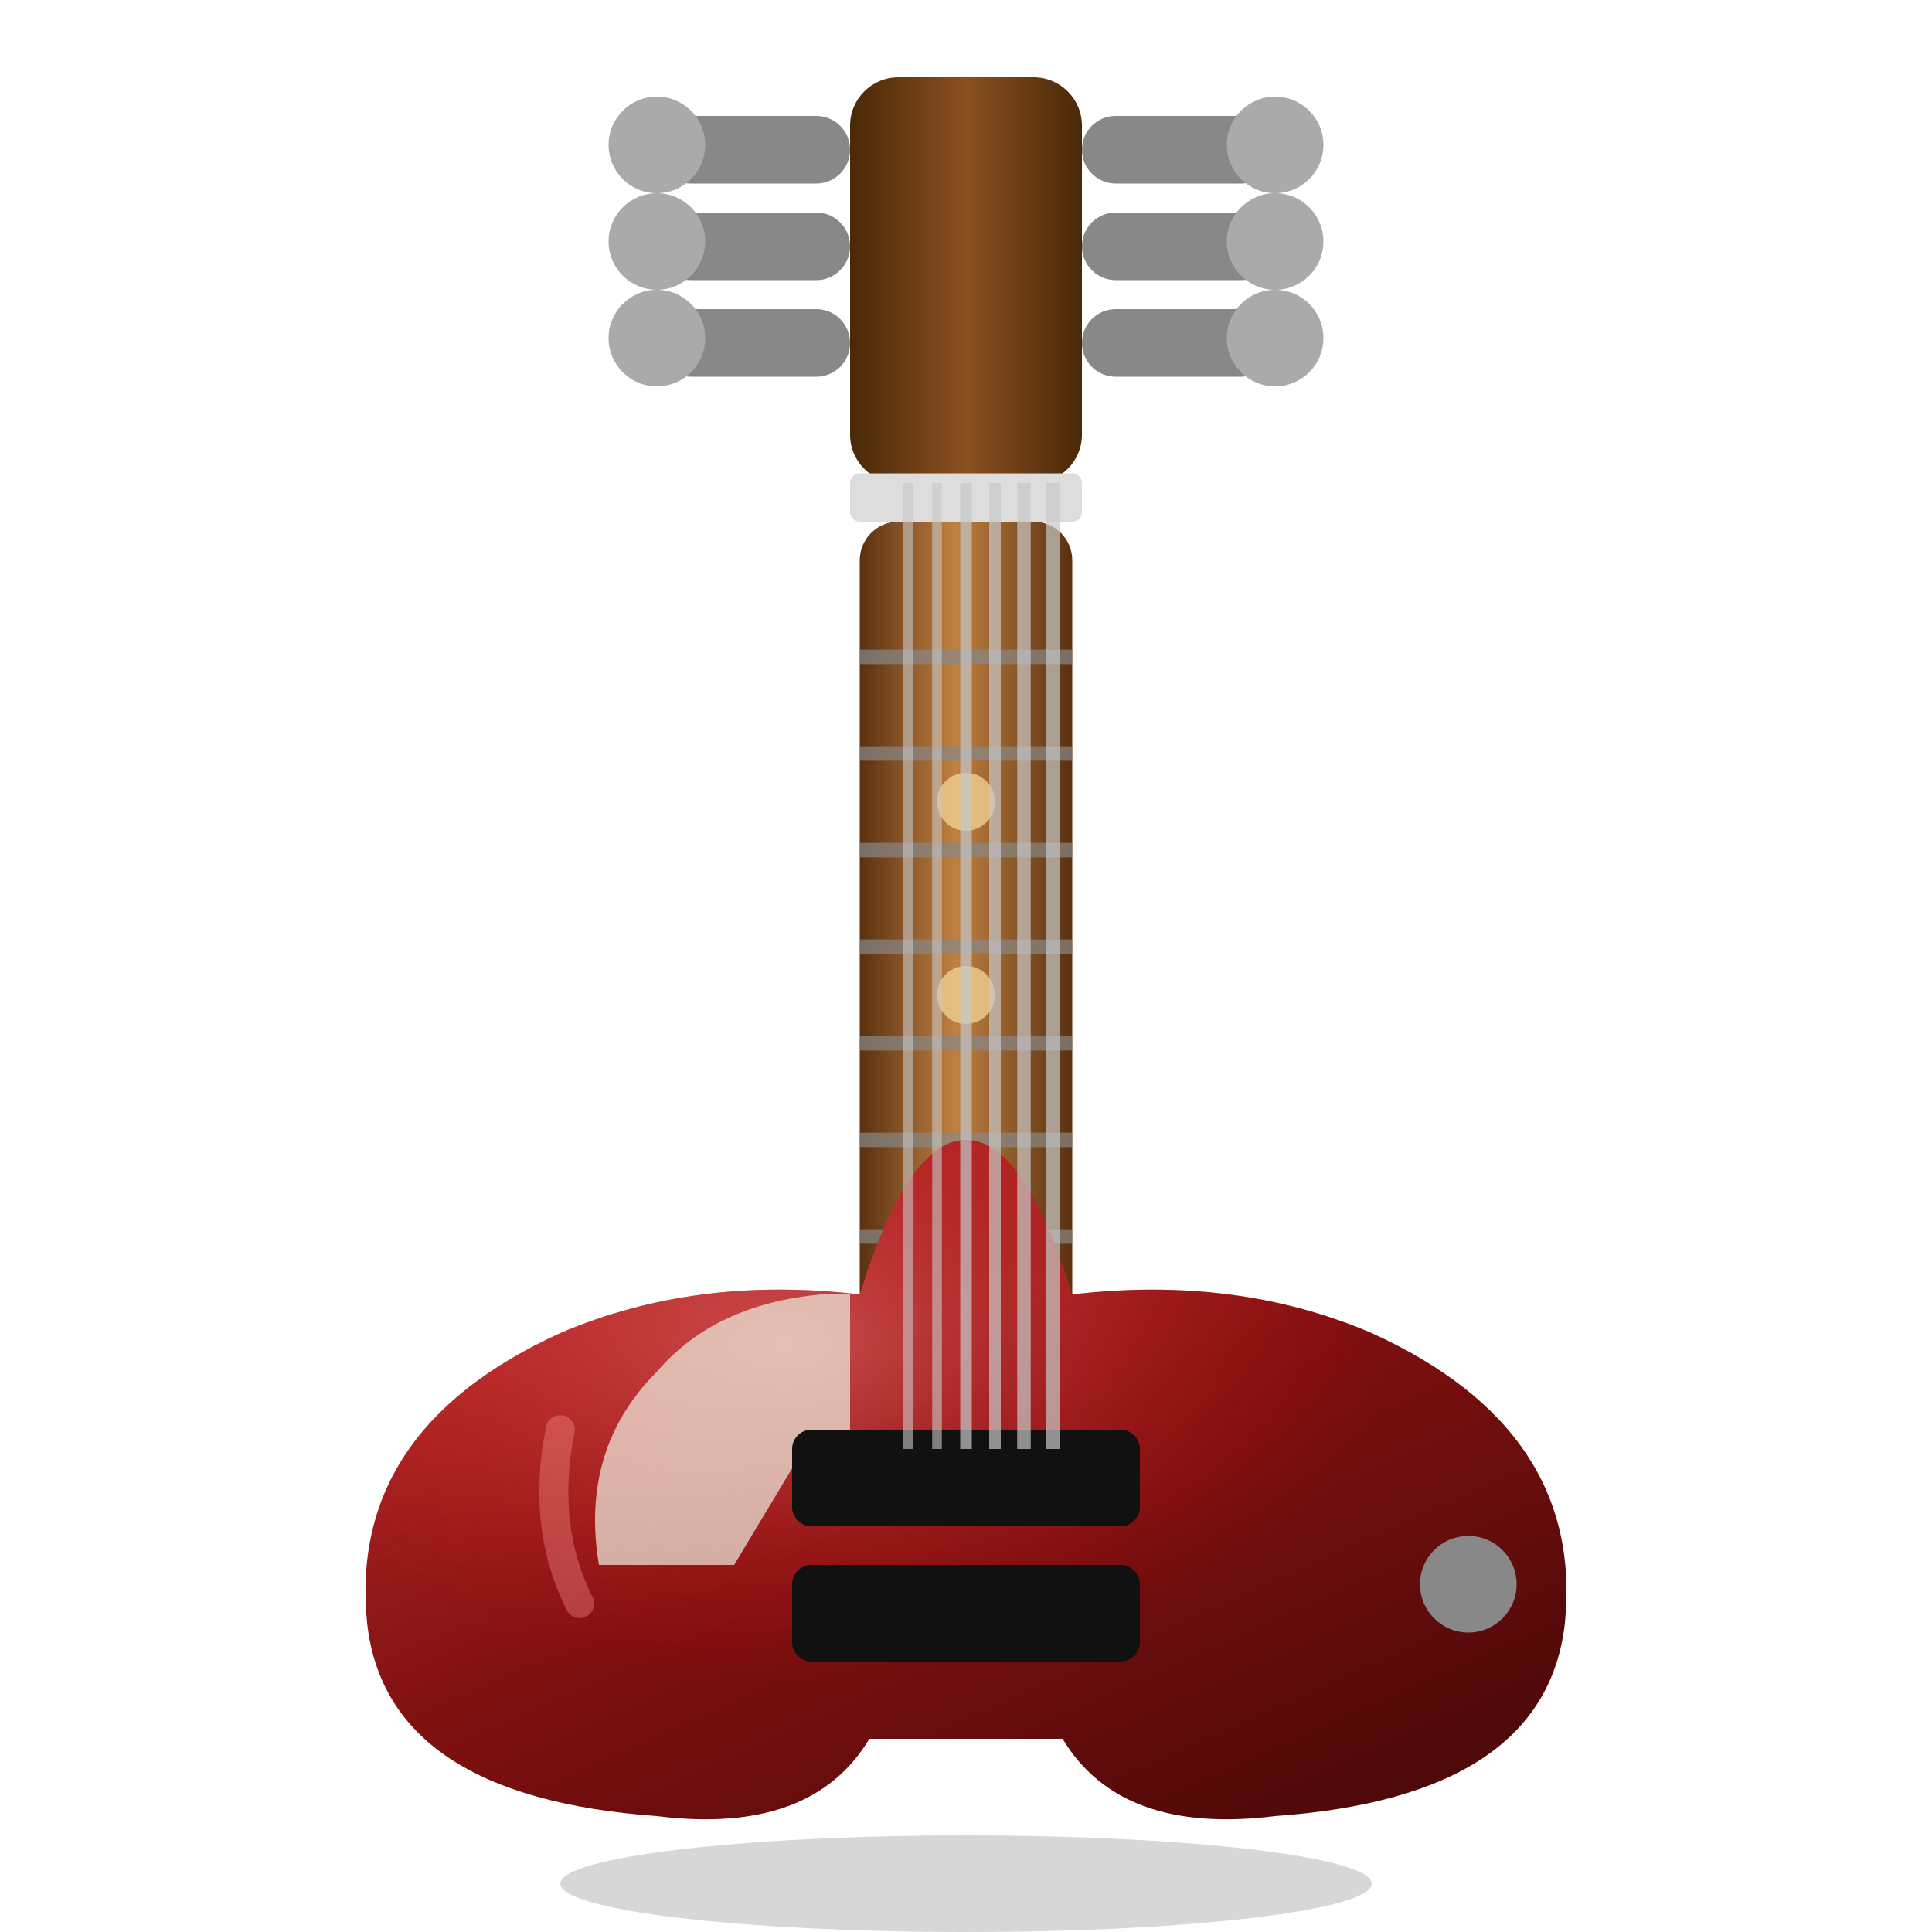
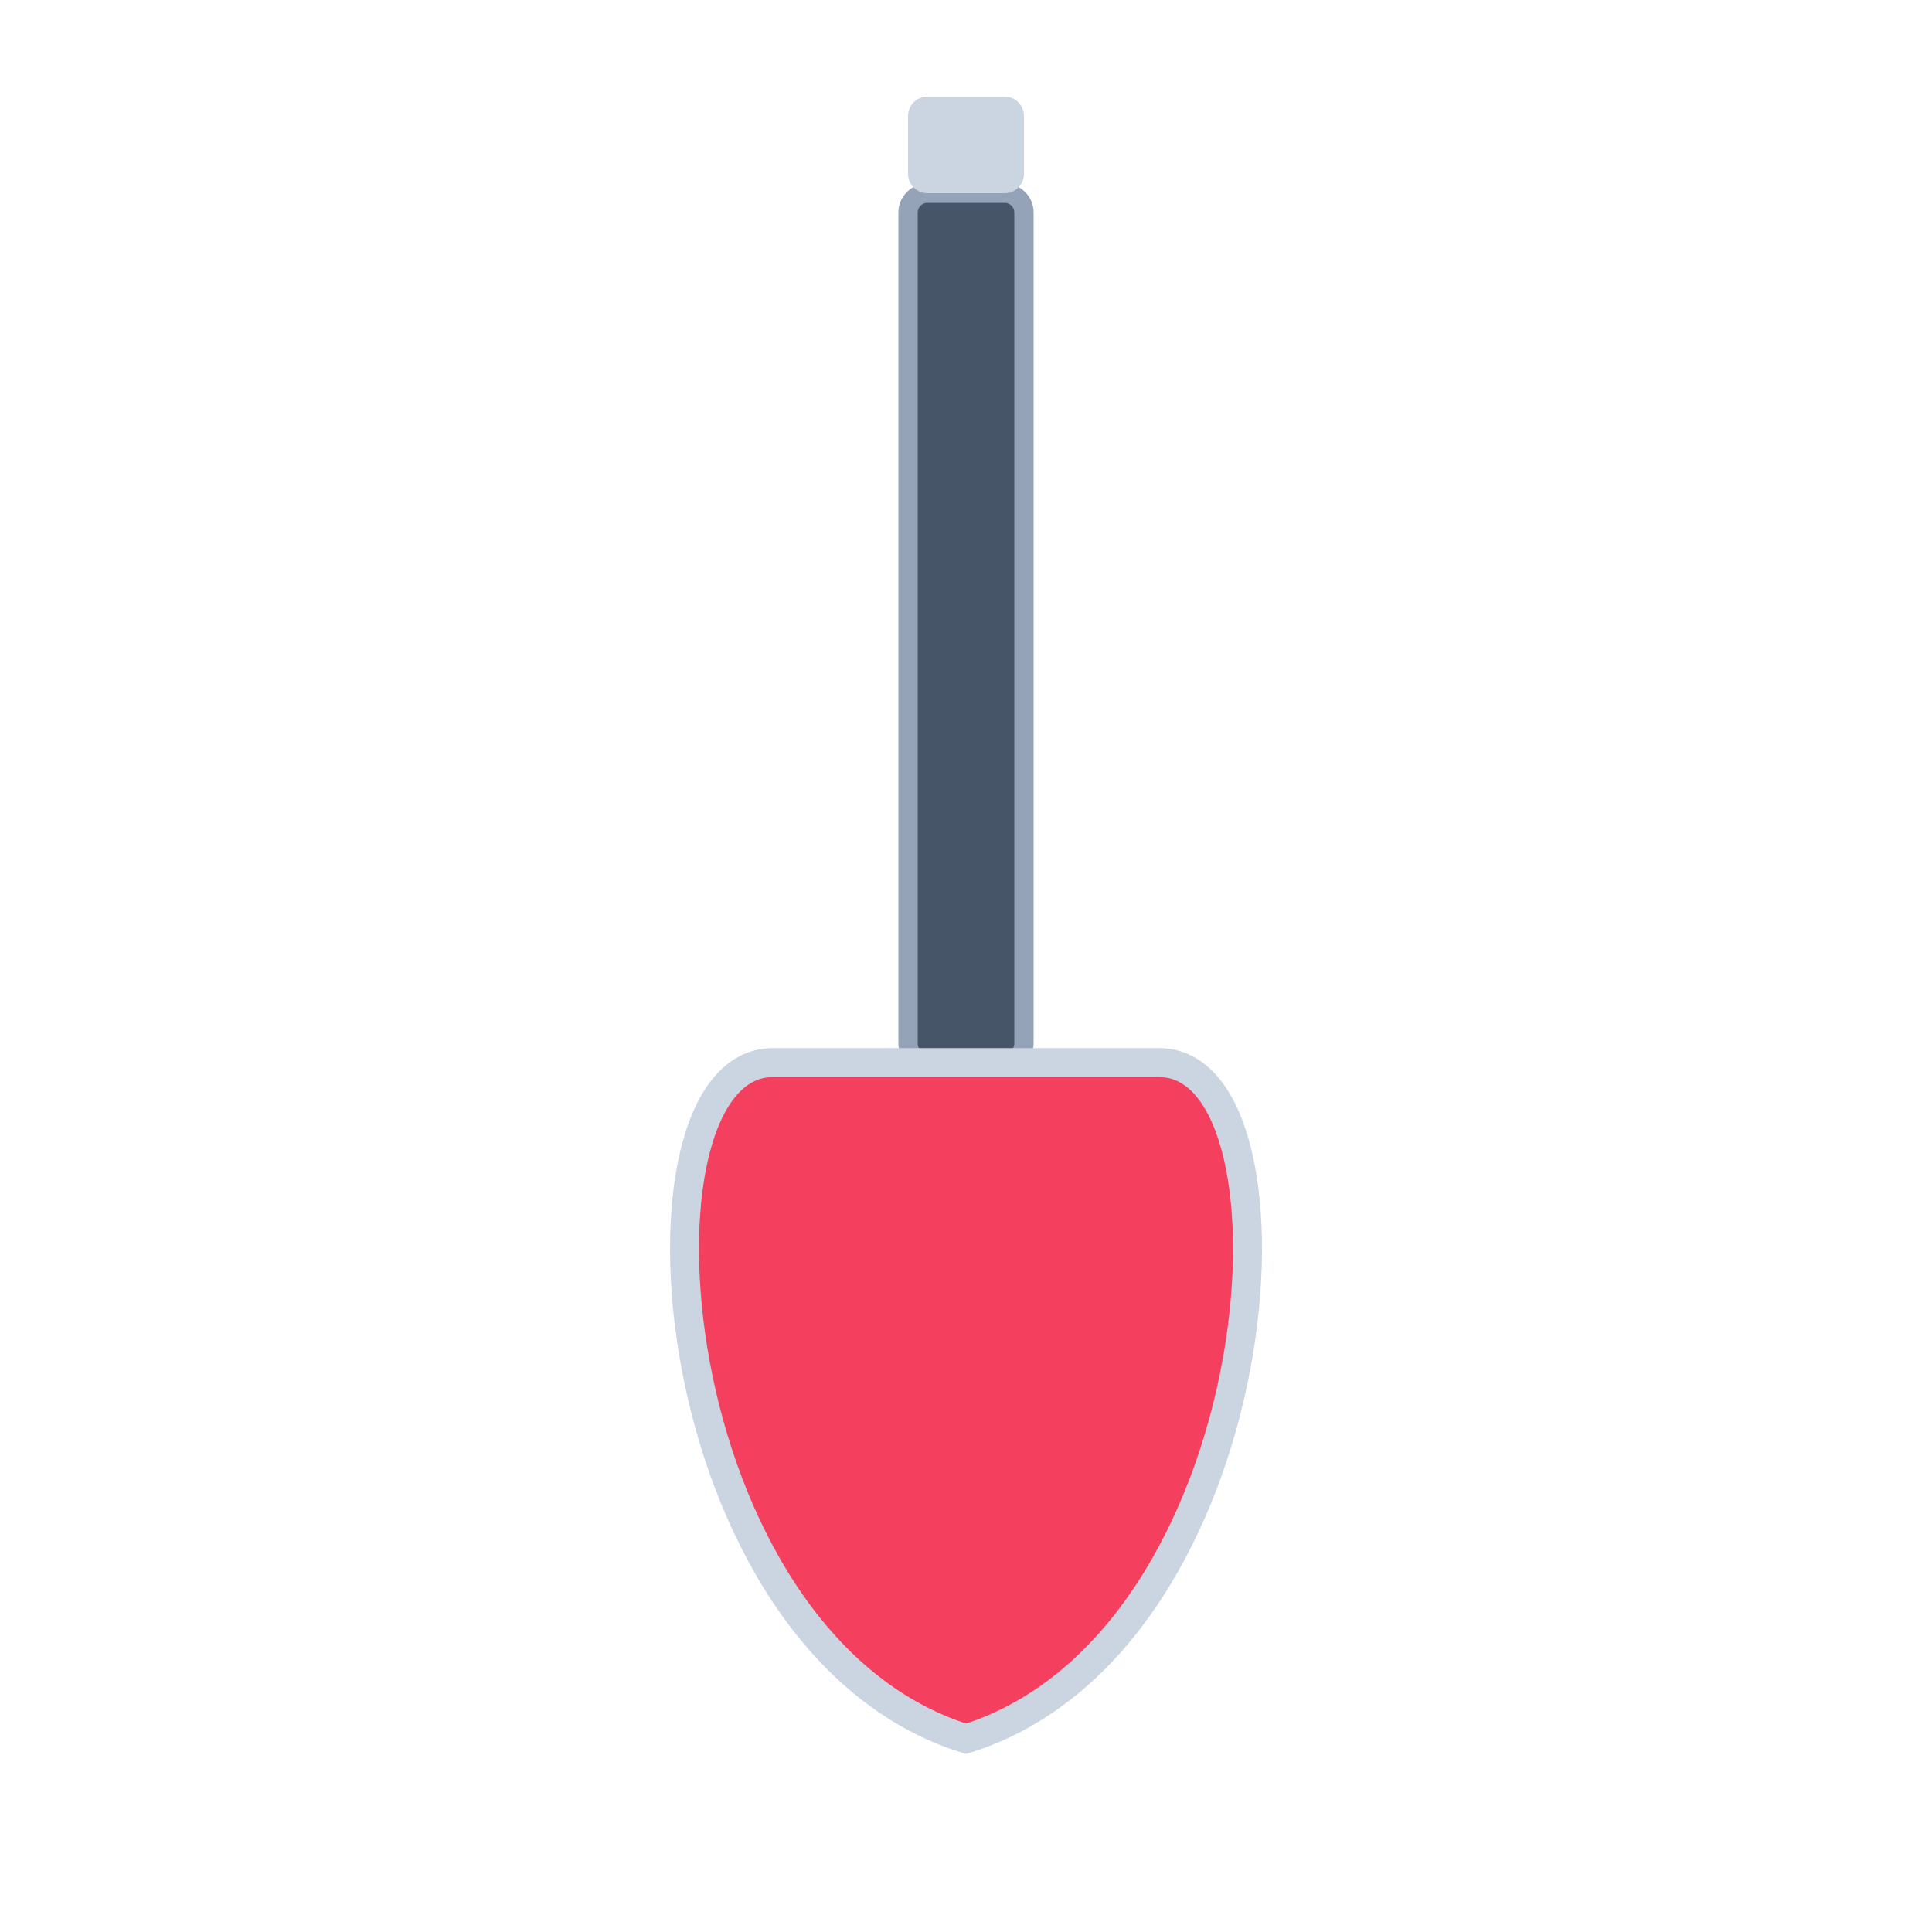
- <svg xmlns="http://www.w3.org/2000/svg" viewBox="0 0 200 200">
-   <defs>
-     <linearGradient id="body" x1="0.1" y1="0" x2="0.9" y2="1">
-       <stop offset="0%" stop-color="#C03030" />
-       <stop offset="50%" stop-color="#801010" />
-       <stop offset="100%" stop-color="#4A0808" />
-     </linearGradient>
-     <linearGradient id="neck" x1="0" y1="0" x2="1" y2="0">
-       <stop offset="0%" stop-color="#5A3010" />
-       <stop offset="45%" stop-color="#C08040" />
-       <stop offset="100%" stop-color="#5A3010" />
-     </linearGradient>
-     <linearGradient id="head" x1="0" y1="0" x2="1" y2="0">
-       <stop offset="0%" stop-color="#4A2808" />
-       <stop offset="50%" stop-color="#8A5020" />
-       <stop offset="100%" stop-color="#4A2808" />
-     </linearGradient>
-     <radialGradient id="shine" cx="35%" cy="30%" r="50%">
-       <stop offset="0%" stop-color="#FF8888" stop-opacity="0.45" />
-       <stop offset="100%" stop-color="#FF0000" stop-opacity="0" />
-     </radialGradient>
-   </defs>
-   <ellipse cx="100" cy="195" rx="42" ry="5" fill="#00000028" />
-   <rect x="88" y="8" width="24" height="42" rx="5" fill="url(#head)" />
-   <rect x="68" y="12" width="20" height="7" rx="3.5" fill="#888" />
-   <circle cx="68" cy="15" r="5" fill="#AAA" />
-   <rect x="68" y="22" width="20" height="7" rx="3.5" fill="#888" />
-   <circle cx="68" cy="25" r="5" fill="#AAA" />
-   <rect x="68" y="32" width="20" height="7" rx="3.5" fill="#888" />
-   <circle cx="68" cy="35" r="5" fill="#AAA" />
-   <rect x="112" y="12" width="20" height="7" rx="3.5" fill="#888" />
-   <circle cx="132" cy="15" r="5" fill="#AAA" />
-   <rect x="112" y="22" width="20" height="7" rx="3.5" fill="#888" />
-   <circle cx="132" cy="25" r="5" fill="#AAA" />
-   <rect x="112" y="32" width="20" height="7" rx="3.5" fill="#888" />
-   <circle cx="132" cy="35" r="5" fill="#AAA" />
-   <rect x="88" y="49" width="24" height="5" rx="1" fill="#DDD" />
-   <rect x="89" y="54" width="22" height="84" rx="4" fill="url(#neck)" />
-   <line x1="89" y1="68" x2="111" y2="68" stroke="#888" stroke-width="1.5" opacity="0.7" />
-   <line x1="89" y1="78" x2="111" y2="78" stroke="#888" stroke-width="1.5" opacity="0.7" />
-   <line x1="89" y1="88" x2="111" y2="88" stroke="#888" stroke-width="1.5" opacity="0.7" />
-   <line x1="89" y1="98" x2="111" y2="98" stroke="#888" stroke-width="1.5" opacity="0.7" />
-   <line x1="89" y1="108" x2="111" y2="108" stroke="#888" stroke-width="1.5" opacity="0.7" />
-   <line x1="89" y1="118" x2="111" y2="118" stroke="#888" stroke-width="1.5" opacity="0.7" />
-   <line x1="89" y1="128" x2="111" y2="128" stroke="#888" stroke-width="1.5" opacity="0.7" />
-   <circle cx="100" cy="83" r="3" fill="#EED090" opacity="0.8" />
-   <circle cx="100" cy="103" r="3" fill="#EED090" opacity="0.8" />
-   <path d="M 89 134            Q 72 132 58 138 Q 36 148 38 168 Q 40 186 68 188 Q 84 190 90 180 L 110 180            Q 116 190 132 188 Q 160 186 162 168 Q 164 148 142 138 Q 128 132 111 134            Q 106 118 100 118 Q 94 118 89 134 Z" fill="url(#body)" />
-   <path d="M 89 134            Q 72 132 58 138 Q 36 148 38 168 Q 40 186 68 188 Q 84 190 90 180 L 110 180            Q 116 190 132 188 Q 160 186 162 168 Q 164 148 142 138 Q 128 132 111 134            Q 106 118 100 118 Q 94 118 89 134 Z" fill="url(#shine)" />
-   <path d="M 85 134 Q 74 135 68 142 Q 60 150 62 162 L 76 162 L 82 152 L 88 152 L 88 134 Z" fill="#F0F0E0" opacity="0.7" />
-   <rect x="82" y="148" width="36" height="10" rx="2" fill="#111" />
-   <rect x="82" y="162" width="36" height="10" rx="2" fill="#111" />
-   <circle cx="152" cy="164" r="5" fill="#888" />
-   <line x1="94" y1="50" x2="94" y2="150" stroke="#C8C8C8" stroke-width="1" opacity="0.6" />
-   <line x1="97" y1="50" x2="97" y2="150" stroke="#C8C8C8" stroke-width="1" opacity="0.6" />
-   <line x1="100" y1="50" x2="100" y2="150" stroke="#C8C8C8" stroke-width="1.2" opacity="0.7" />
-   <line x1="103" y1="50" x2="103" y2="150" stroke="#C8C8C8" stroke-width="1.2" opacity="0.7" />
-   <line x1="106" y1="50" x2="106" y2="150" stroke="#C8C8C8" stroke-width="1.4" opacity="0.7" />
-   <line x1="109" y1="50" x2="109" y2="150" stroke="#C8C8C8" stroke-width="1.4" opacity="0.7" />
-   <path d="M 58 148 Q 56 158 60 166" stroke="#FF9999" stroke-width="3" fill="none" opacity="0.35" stroke-linecap="round" />
+ <svg xmlns="http://www.w3.org/2000/svg" viewBox="0 0 100 100">
+   <rect x="47" y="10" width="6" height="45" rx="1" fill="#475569" stroke="#94a3b8" stroke-width="1" />
+   <path d="M 40 55 C 32 55, 34 85, 50 90 C 66 85, 68 55, 60 55 Z" fill="#f43f5e" stroke="#cbd5e1" stroke-width="1.5" />
+   <rect x="47" y="5" width="6" height="5" rx="1" fill="#cbd5e1" />
</svg>
